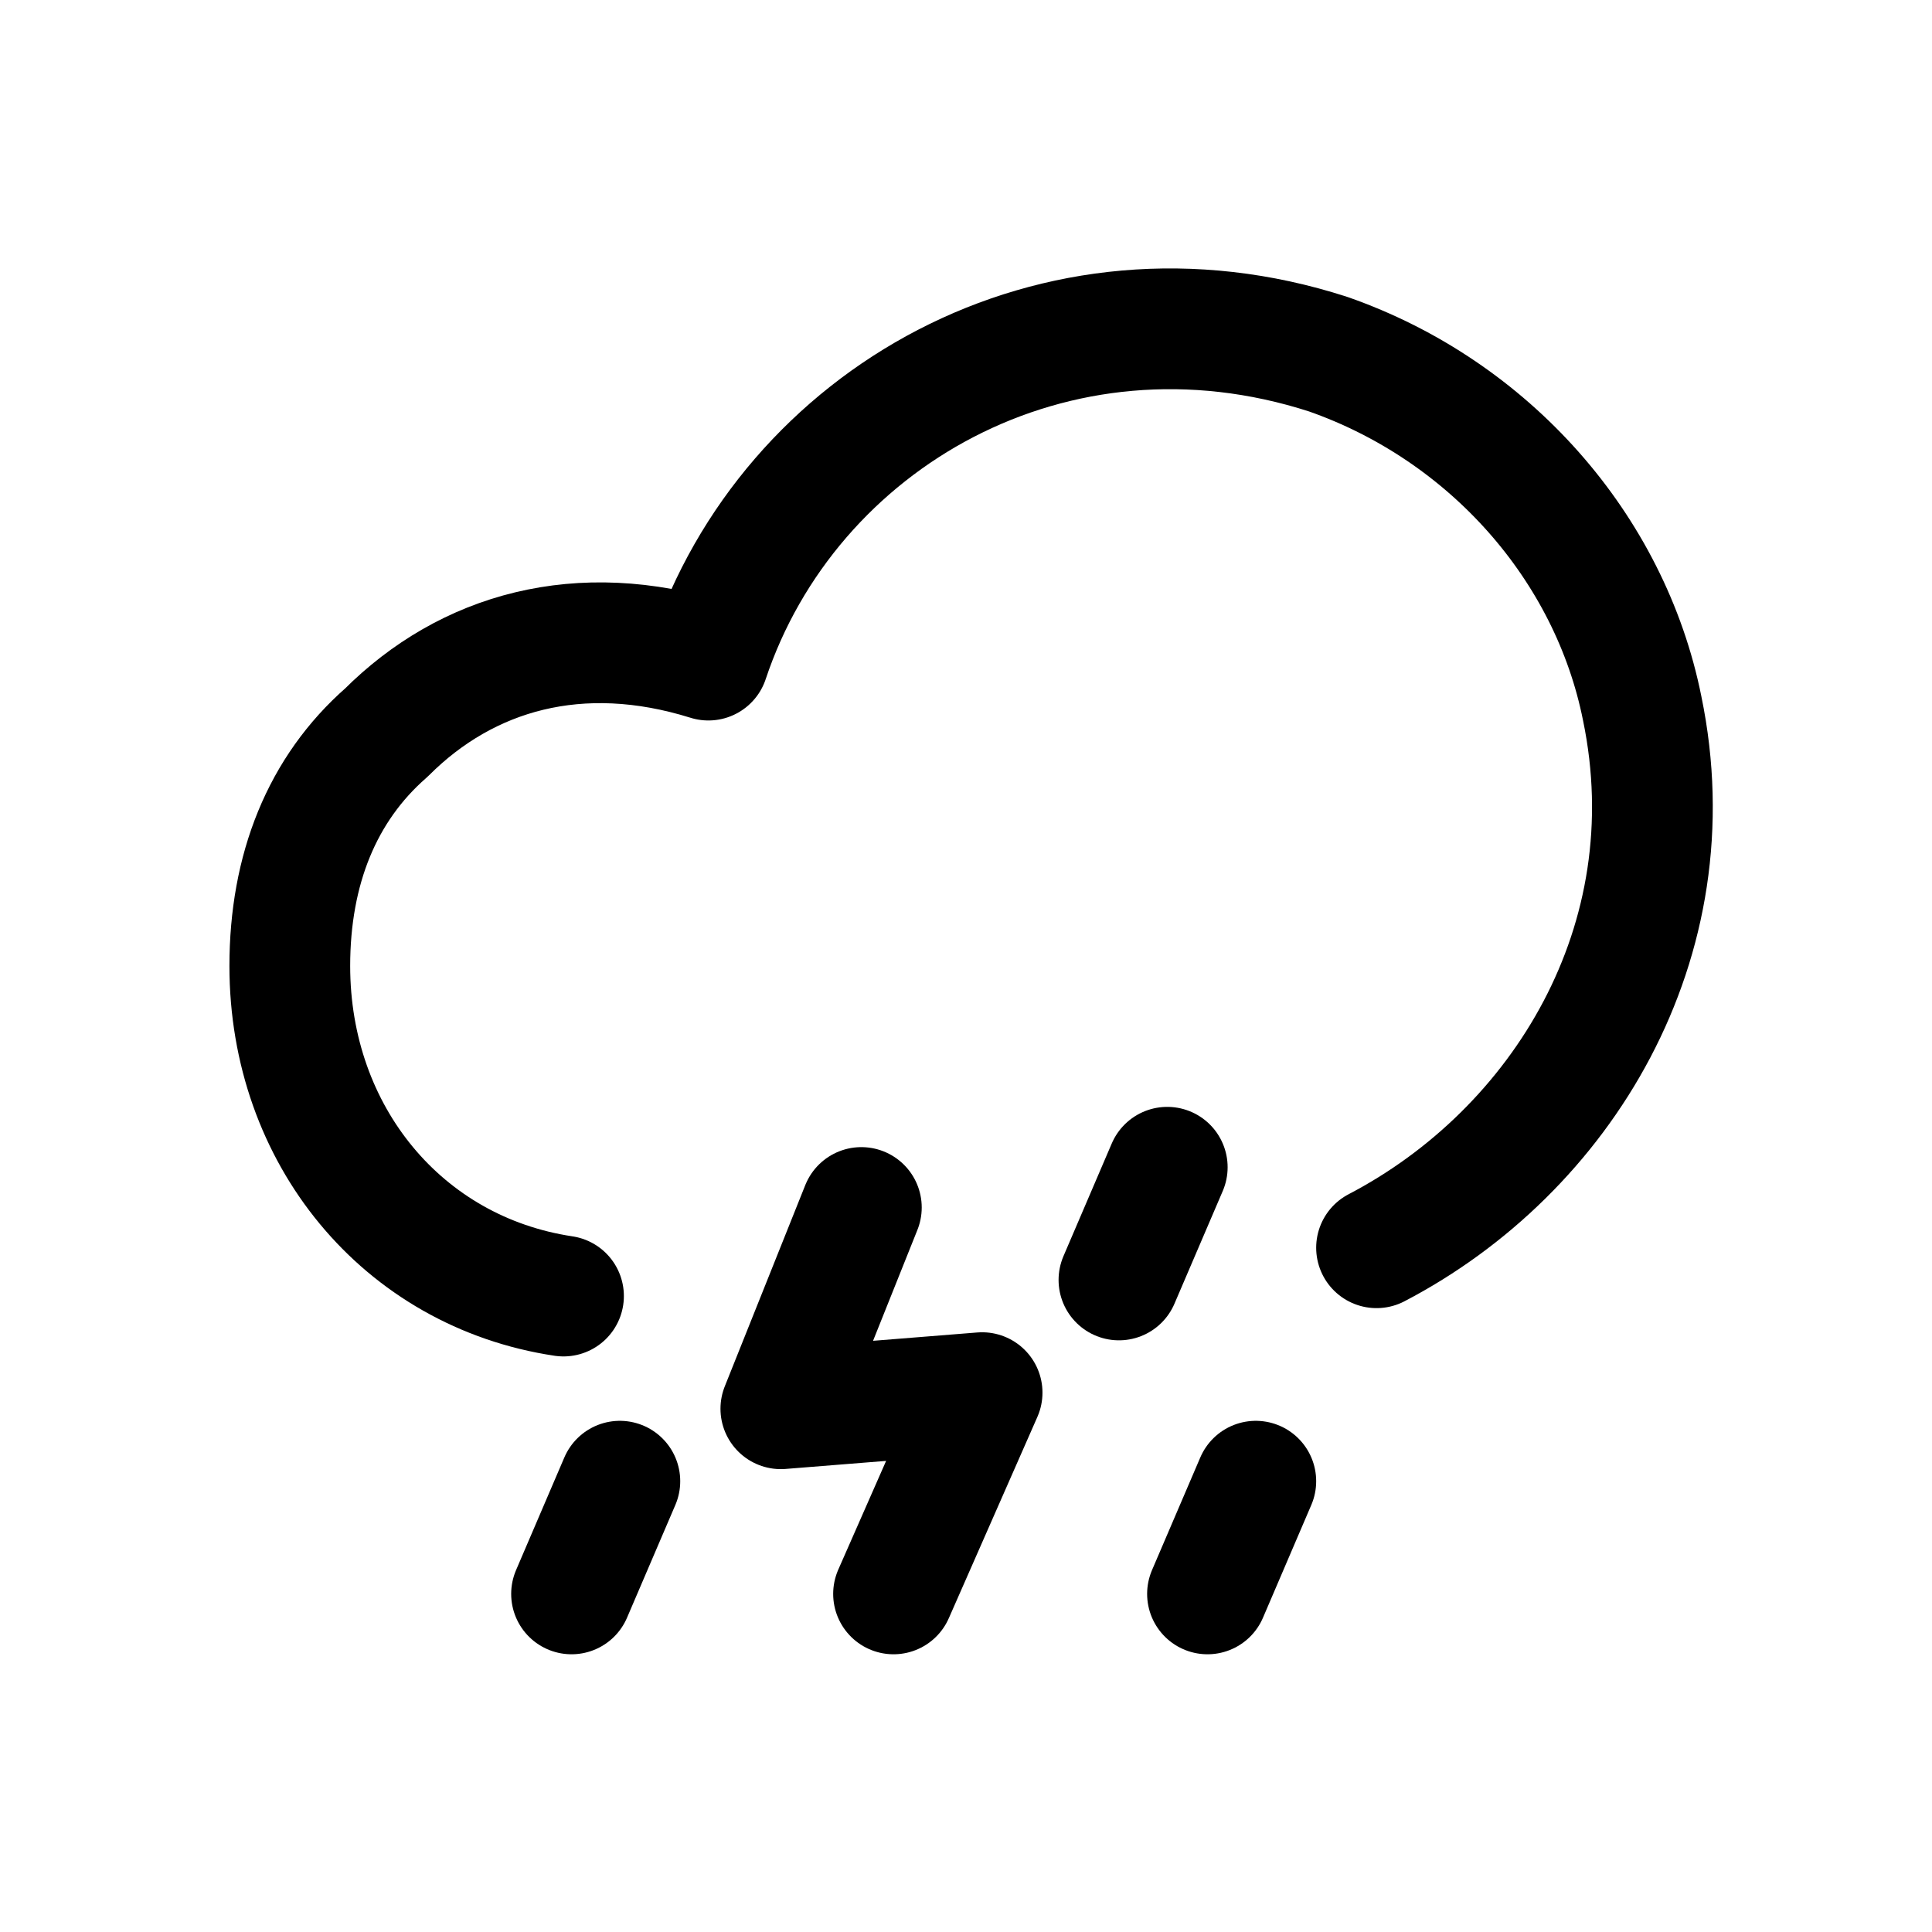
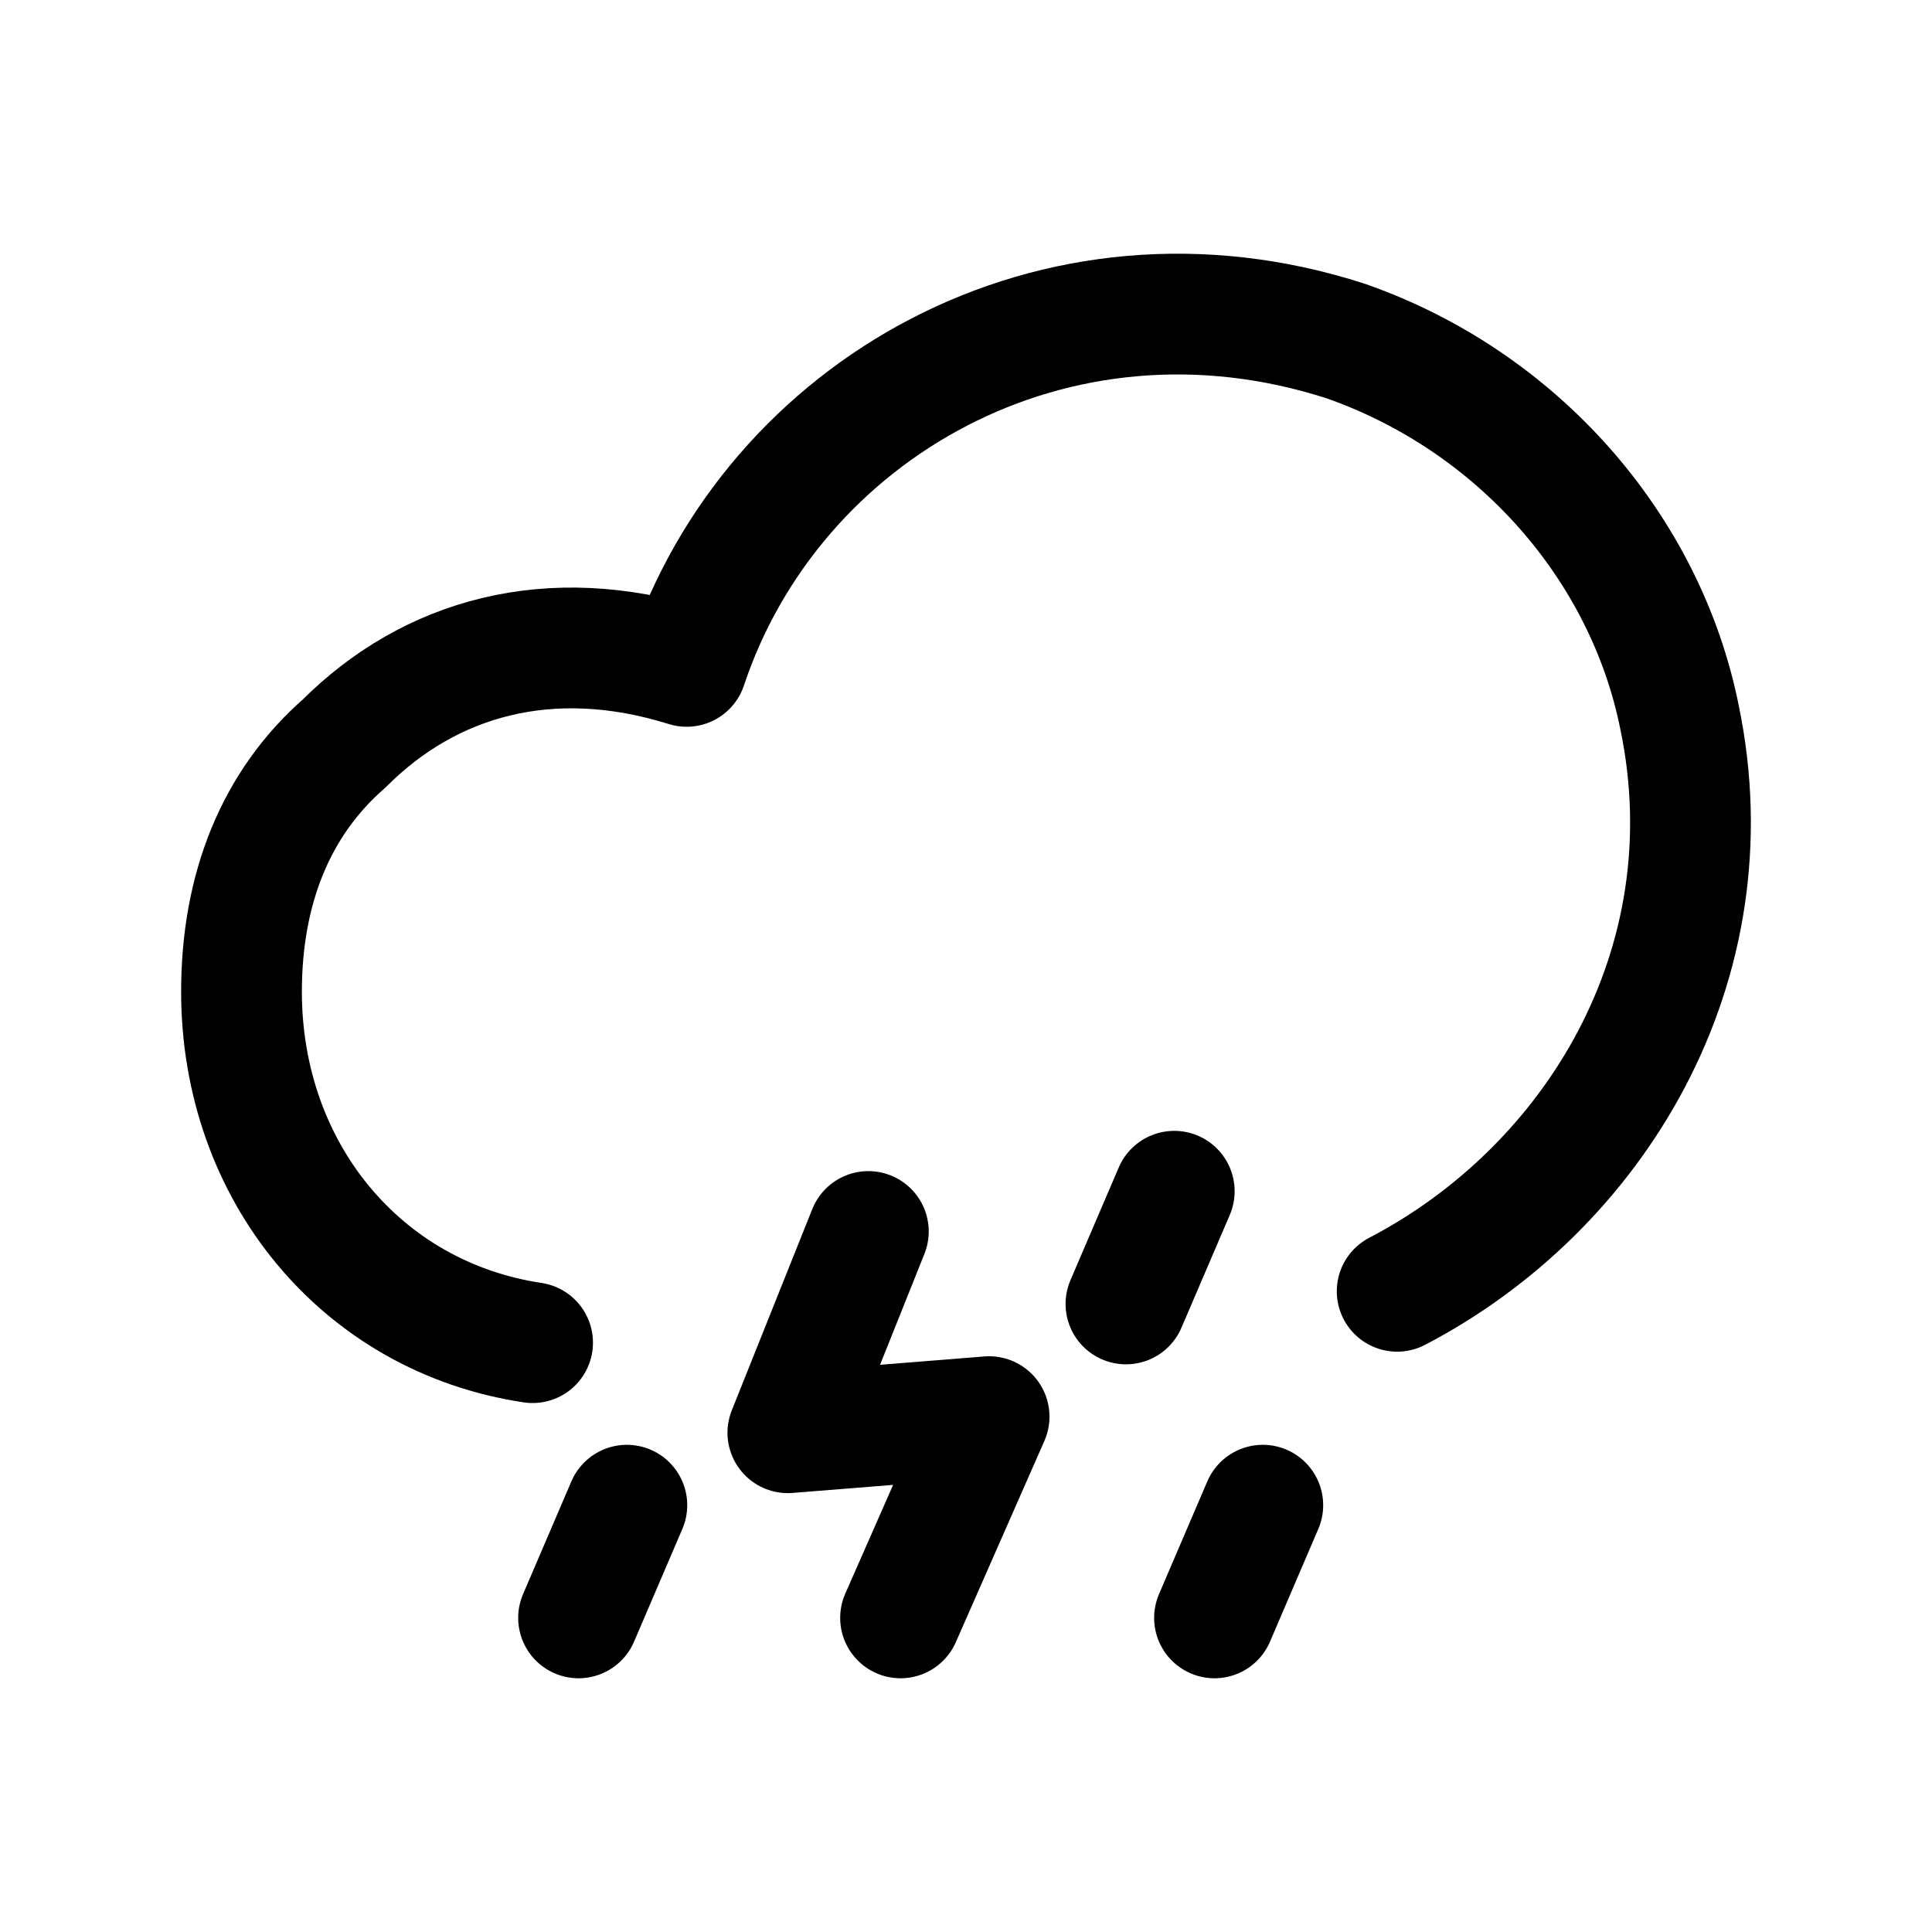
- <svg xmlns="http://www.w3.org/2000/svg" version="1.1" x="0px" y="0px" viewBox="0 0 24 24" style="enable-background:new 0 0 24 24;" xml:space="preserve">
-   <style type="text/css">
- 	.st0{fill:none;stroke:#000000;stroke-width:1.5;stroke-linecap:round;stroke-linejoin:round;stroke-miterlimit:10;}</style>
+ <svg xmlns="http://www.w3.org/2000/svg" version="1.1" viewBox="0 0 24 24">
+   <defs>
+     <style>
+       .st0 {
+         fill: none;
+         stroke: #000;
+         stroke-linecap: round;
+         stroke-linejoin: round;
+         stroke-width: 1.5px;
+       }
+     </style>
+   </defs>
+   <path class="st0" d="M6.616,16.679c-2.127-.319-3.616-2.127-3.616-4.36,0-1.276.425-2.34,1.276-3.084,1.063-1.063,2.552-1.489,4.254-.957,1.063-3.19,4.573-5.211,8.188-4.041,2.127.744,3.722,2.552,4.147,4.679.638,3.084-1.063,5.849-3.509,7.125" />
  <g>
-     <g>
-       <g>
-         <path class="st0" d="M7,16.1c-2-0.3-3.4-2-3.4-4.1c0-1.2,0.4-2.2,1.2-2.9c1-1,2.4-1.4,4-0.9c1-3,4.3-4.9,7.7-3.8     c2,0.7,3.5,2.4,3.9,4.4c0.6,2.9-1,5.5-3.3,6.7" />
-       </g>
-     </g>
-     <g>
-       <line class="st0" x1="14.5" y1="14.5" x2="13.9" y2="15.9" />
-       <line class="st0" x1="7.7" y1="18.4" x2="7.1" y2="19.8" />
-       <line class="st0" x1="15.6" y1="18.4" x2="15" y2="19.8" />
-       <polyline class="st0" points="10.7,15 9.7,17.5 12.2,17.3 11.1,19.8   " />
-     </g>
+     <line class="st0" x1="14.587" y1="14.798" x2="13.987" y2="16.198" />
+     <line class="st0" x1="7.787" y1="18.698" x2="7.187" y2="20.098" />
+     <line class="st0" x1="15.687" y1="18.698" x2="15.087" y2="20.098" />
+     <polyline class="st0" points="10.787 15.298 9.787 17.798 12.287 17.598 11.187 20.098" />
  </g>
</svg>
